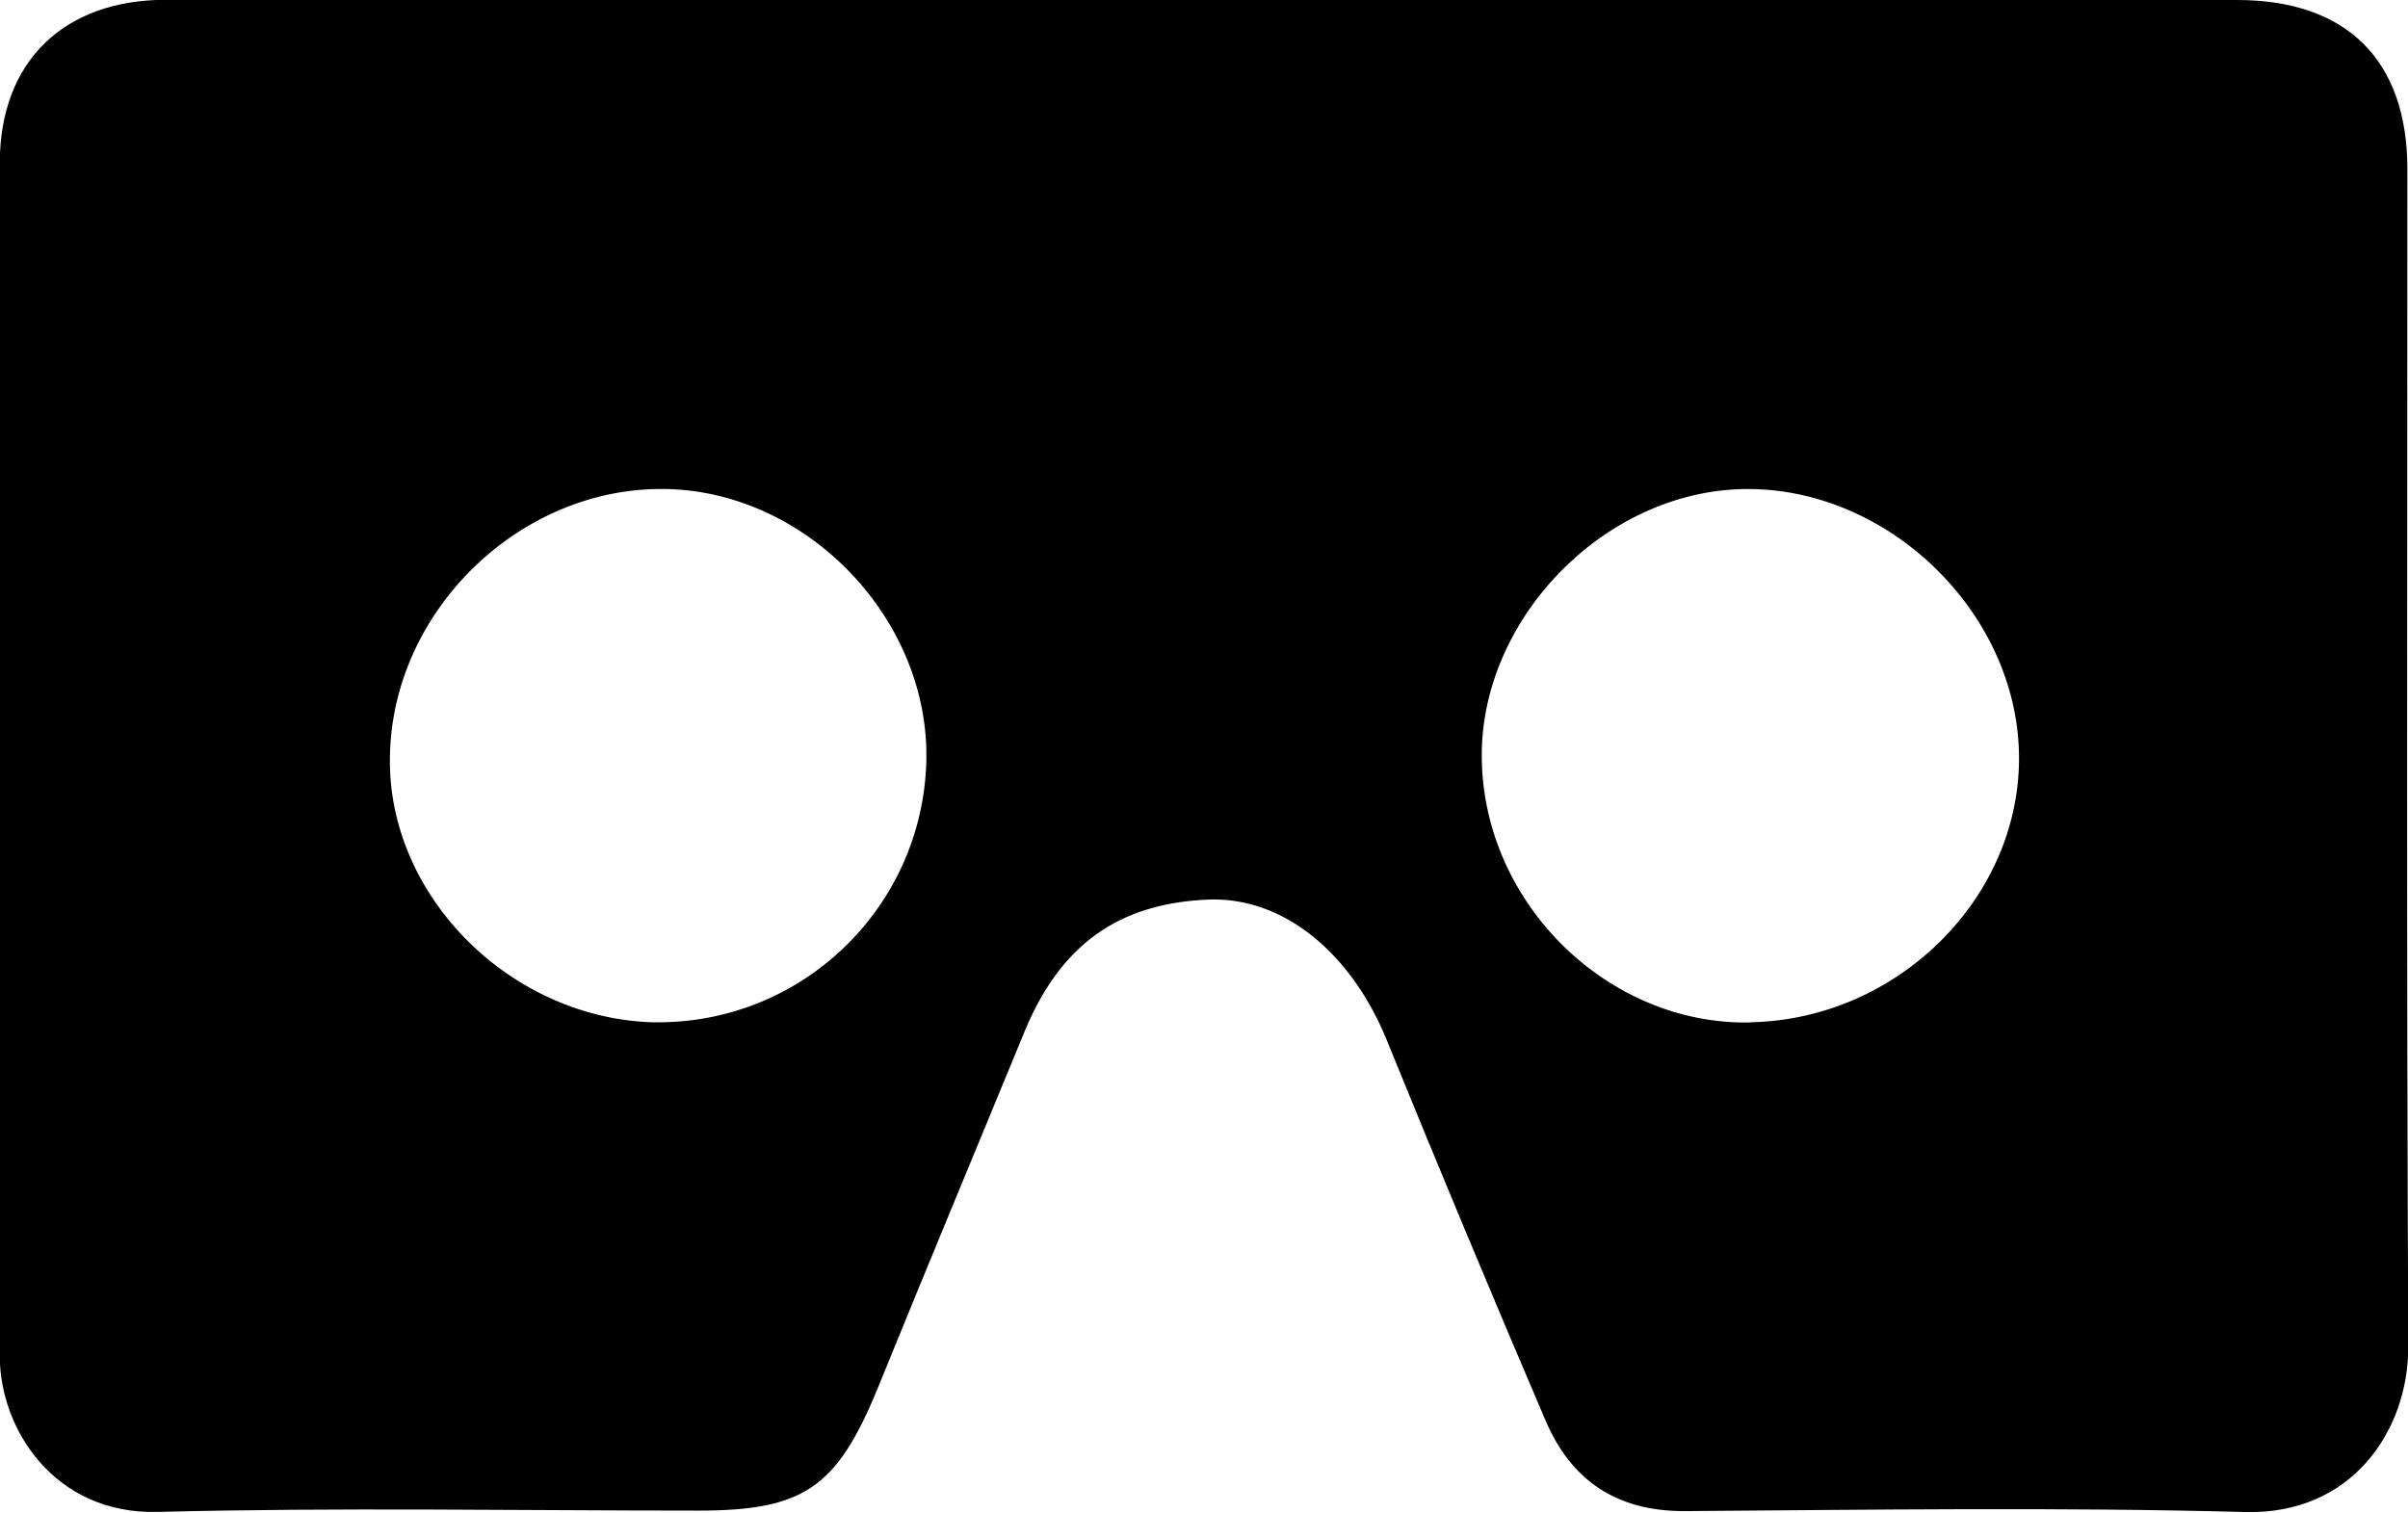
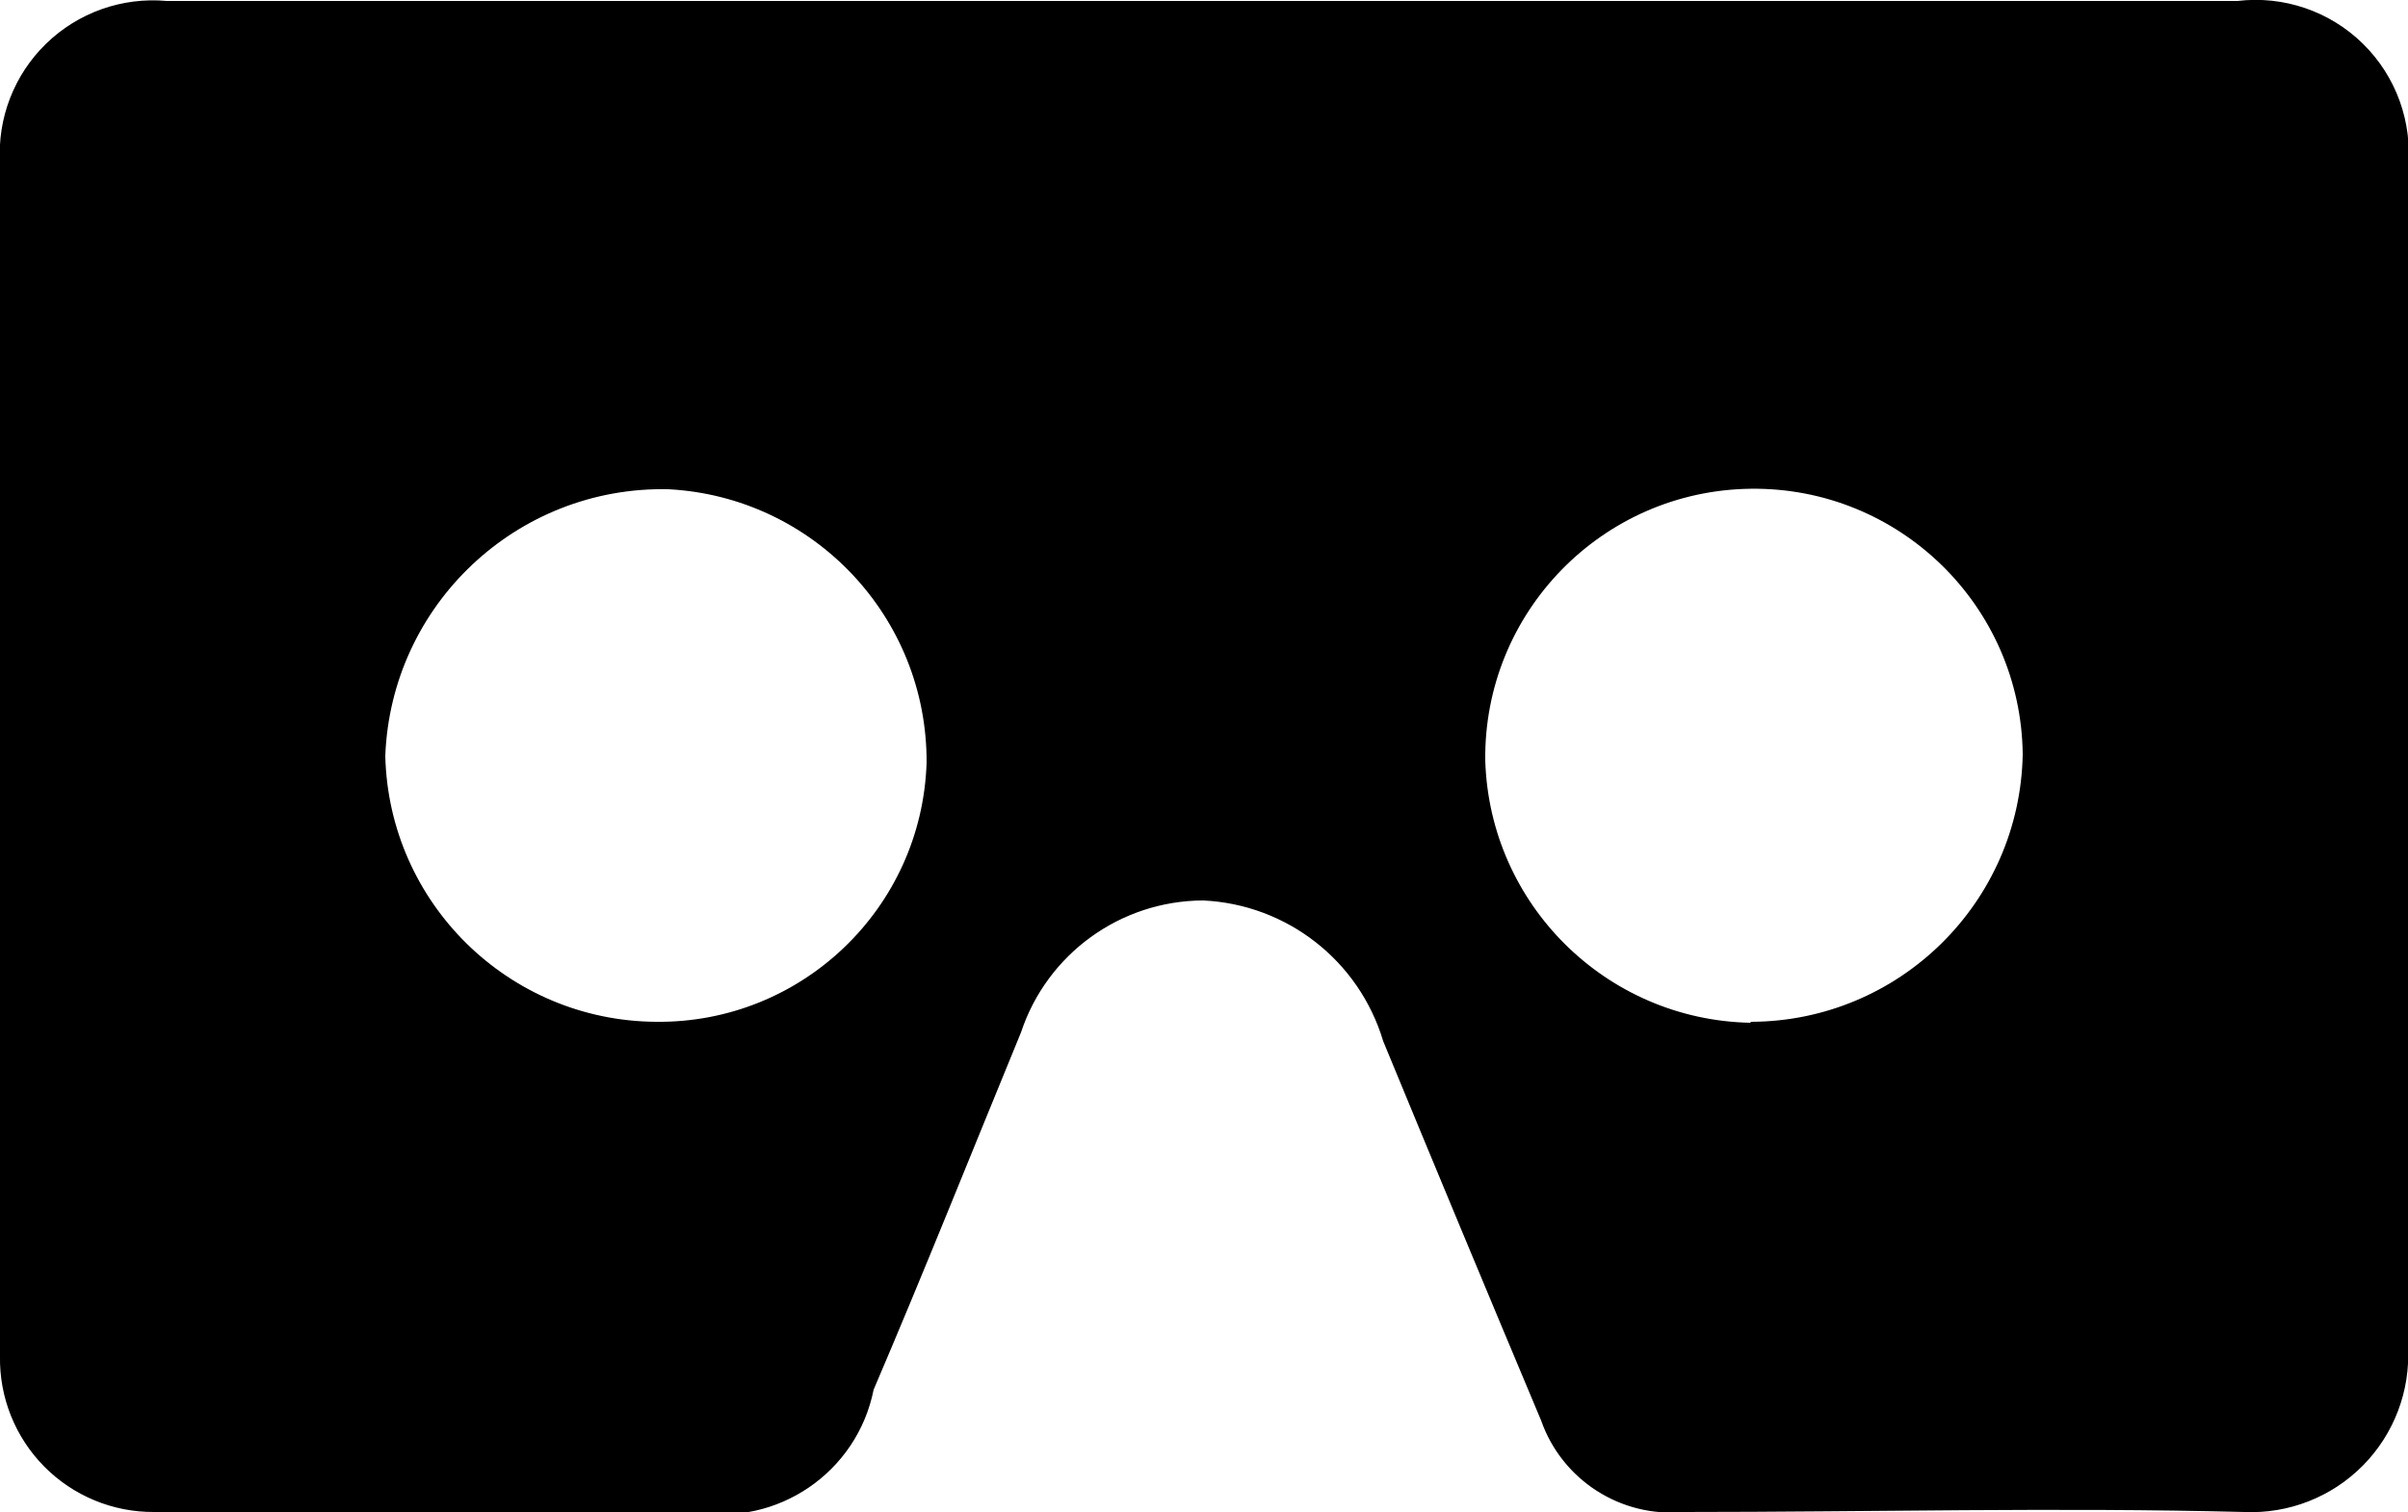
- <svg xmlns="http://www.w3.org/2000/svg" id="Layer_1" data-name="Layer 1" viewBox="0 0 236.02 148.24">
-   <path d="M421.34,224.35h101c10.72,0,16.68,5.88,16.69,16.55,0,38.49-.1,77,0.09,115.46,0,8.26-5.55,16.49-16,16.21-18.31-.49-36.65-0.22-55-0.09-6.67,0-11.08-3.05-13.58-8.92Q446.6,345,439,326.33c-3.36-8.32-10-14.18-17.68-13.79-7.38.37-13.85,3.29-17.81,12.89-4.8,11.66-9.65,23.3-14.41,35-4,9.75-7.24,12-17.57,12-17.66,0-35.33-.32-53,0.13-10.16.26-15.47-8.17-15.48-15.23,0-39-.08-78,0-117,0-10,6.33-16,16.28-16h102Zm-54,100.21a26.28,26.28,0,0,0,26.52-25.43c0.44-13.88-11.46-26.48-25.35-26.84-14.3-.37-27,11.83-27.22,26.2C341,312.18,353.15,324.29,367.33,324.57Zm107.3,0c14.53-.28,26.6-12.37,26.32-26.35S488,272.06,474,272.29c-13.78.23-26,12.9-25.69,26.61C448.59,313,460.7,324.85,474.62,324.58Z" transform="translate(-303.07 -224.35)" />
+ <svg xmlns="http://www.w3.org/2000/svg" id="Layer_1" data-name="Layer 1" viewBox="0 0 25 15.7">
+   <path d="M12.53,5h10.7A1.59,1.59,0,0,1,25,6.74c0,4.08,0,8.15,0,12.23a1.63,1.63,0,0,1-1.7,1.72c-1.94-.05-3.88,0-5.82,0A1.43,1.43,0,0,1,16,19.74q-0.84-2-1.64-3.94a2.05,2.05,0,0,0-1.87-1.46,2,2,0,0,0-1.89,1.37c-0.51,1.24-1,2.47-1.53,3.71a1.61,1.61,0,0,1-1.86,1.27c-1.87,0-3.74,0-5.61,0A1.59,1.59,0,0,1,0,19.07c0-4.13,0-8.26,0-12.39A1.59,1.59,0,0,1,1.73,5h10.8ZM6.81,15.6a2.78,2.78,0,0,0,2.81-2.69,2.83,2.83,0,0,0-2.68-2.84A2.88,2.88,0,0,0,4,12.84,2.83,2.83,0,0,0,6.81,15.6Zm11.37,0A2.83,2.83,0,0,0,21,12.82a2.79,2.79,0,0,0-5.58.07A2.81,2.81,0,0,0,18.17,15.61Z" transform="translate(0 -4.99)" />
</svg>
